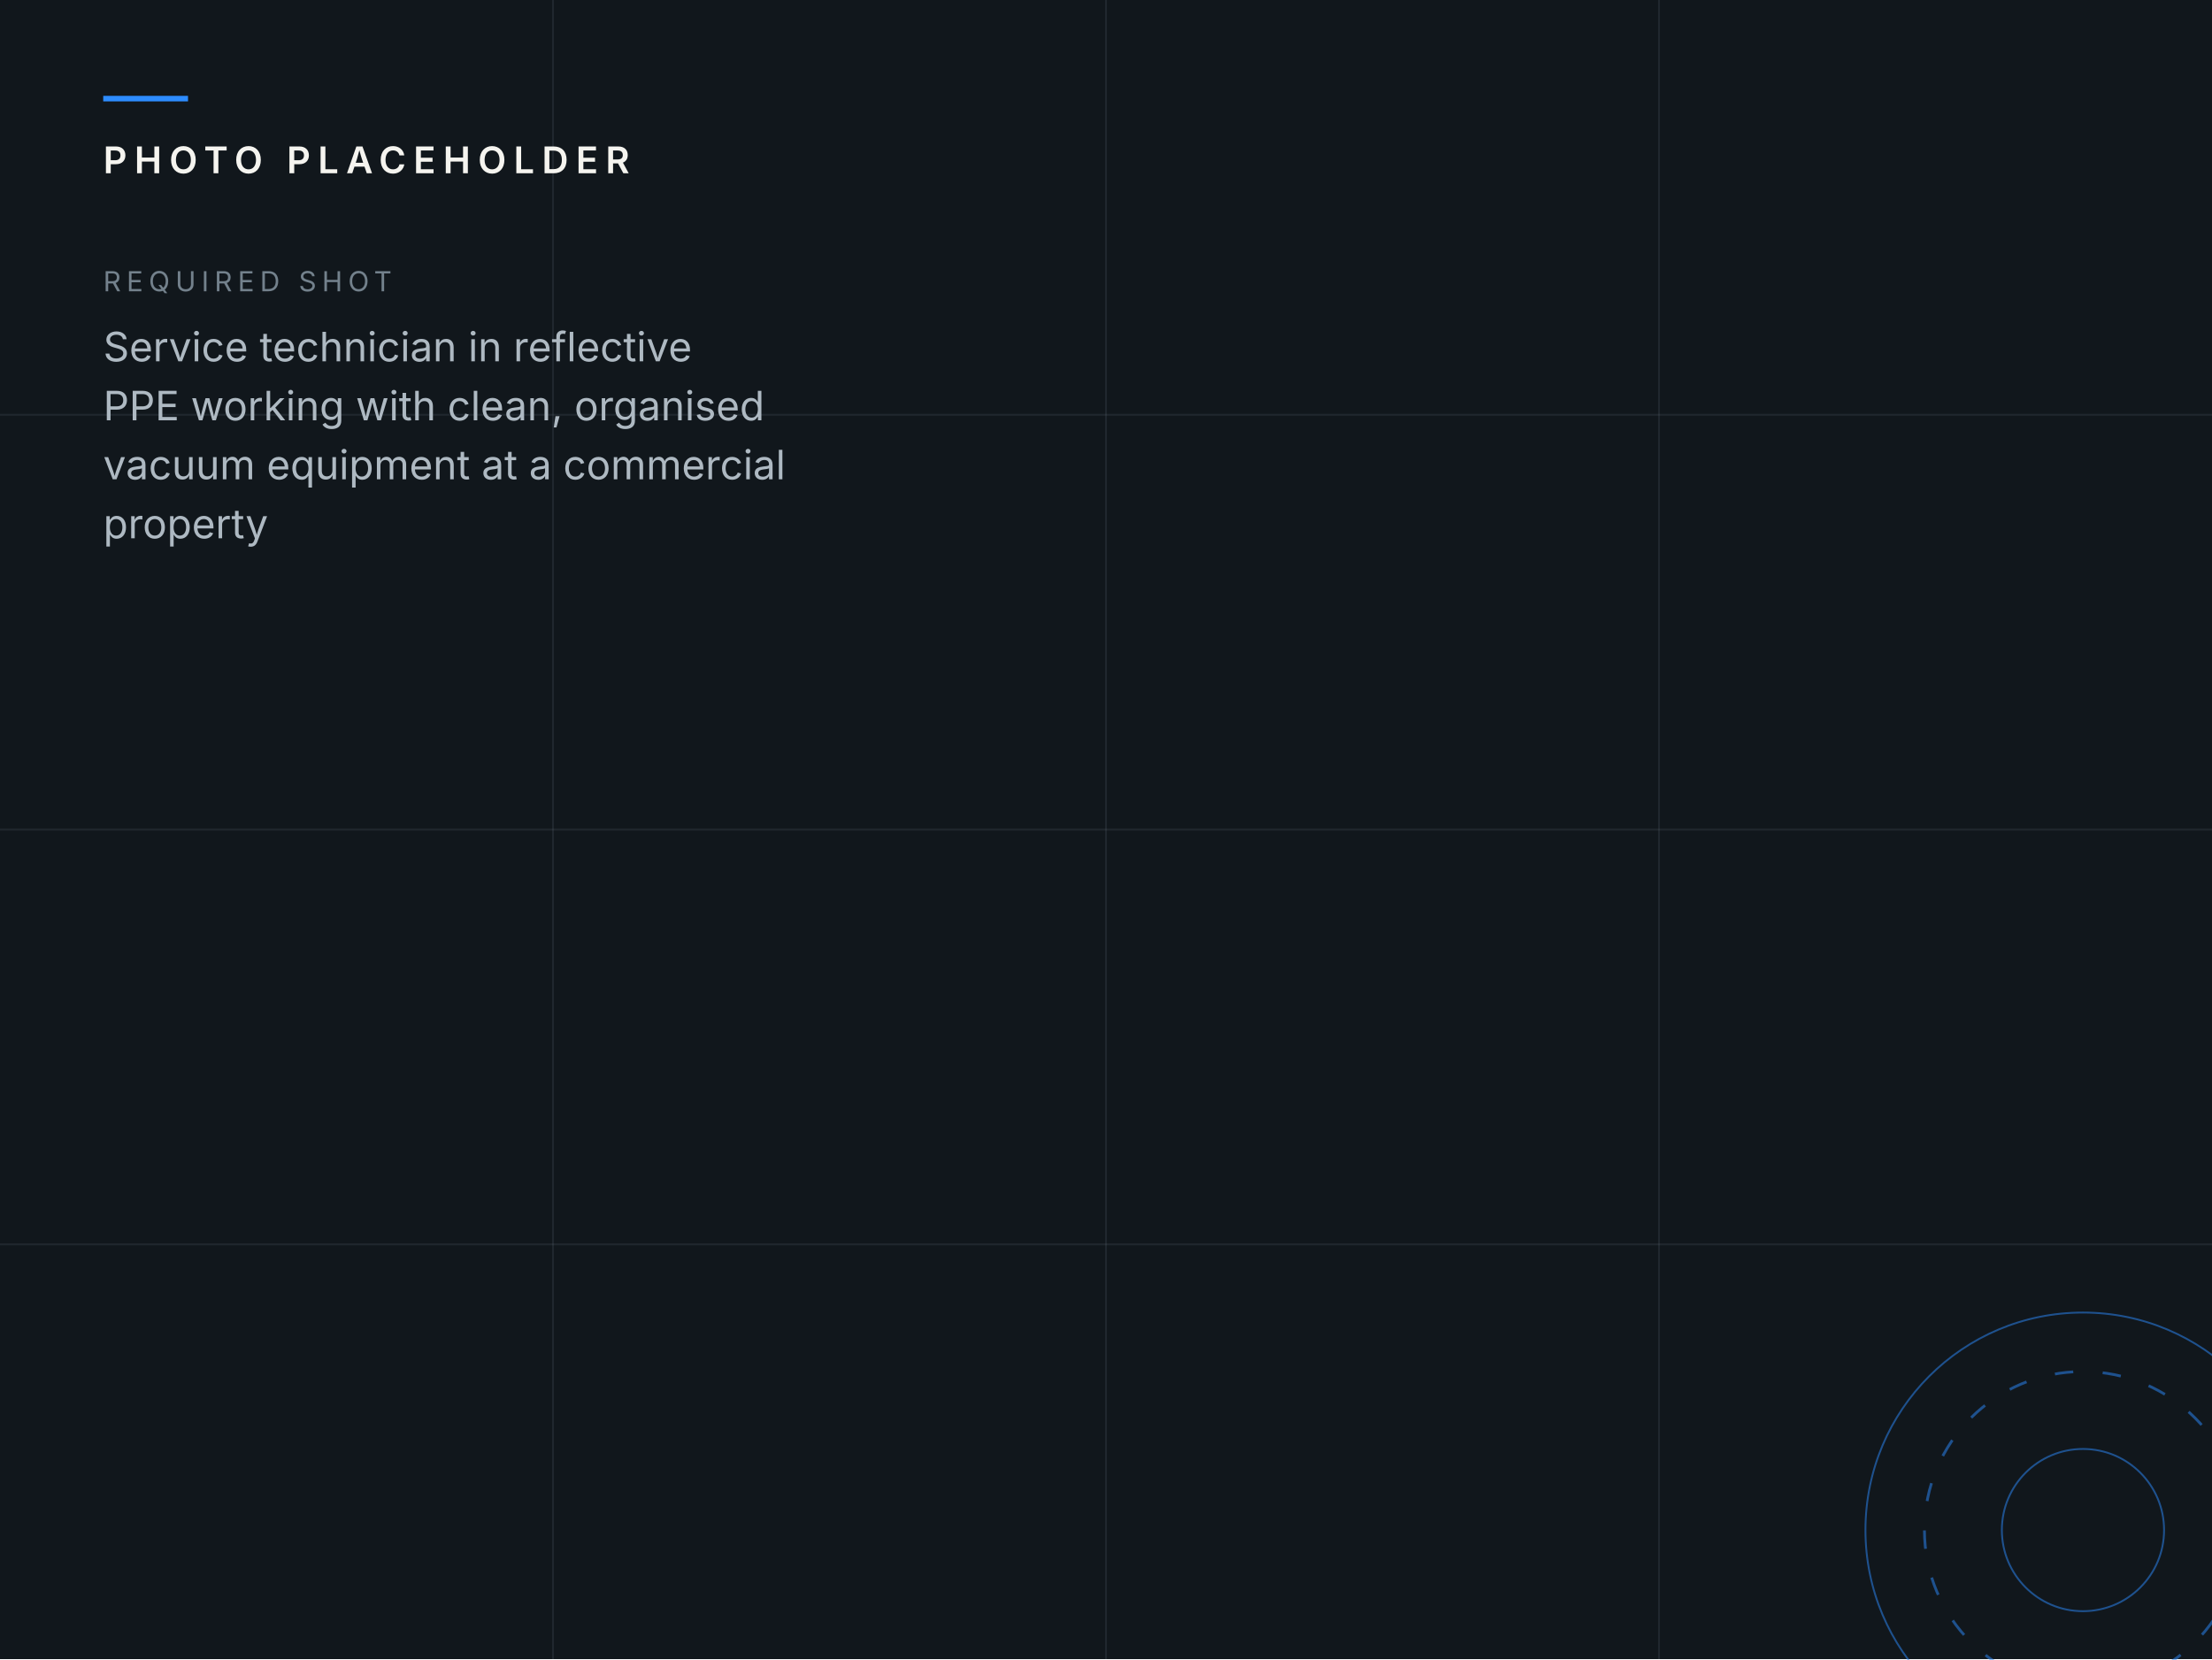
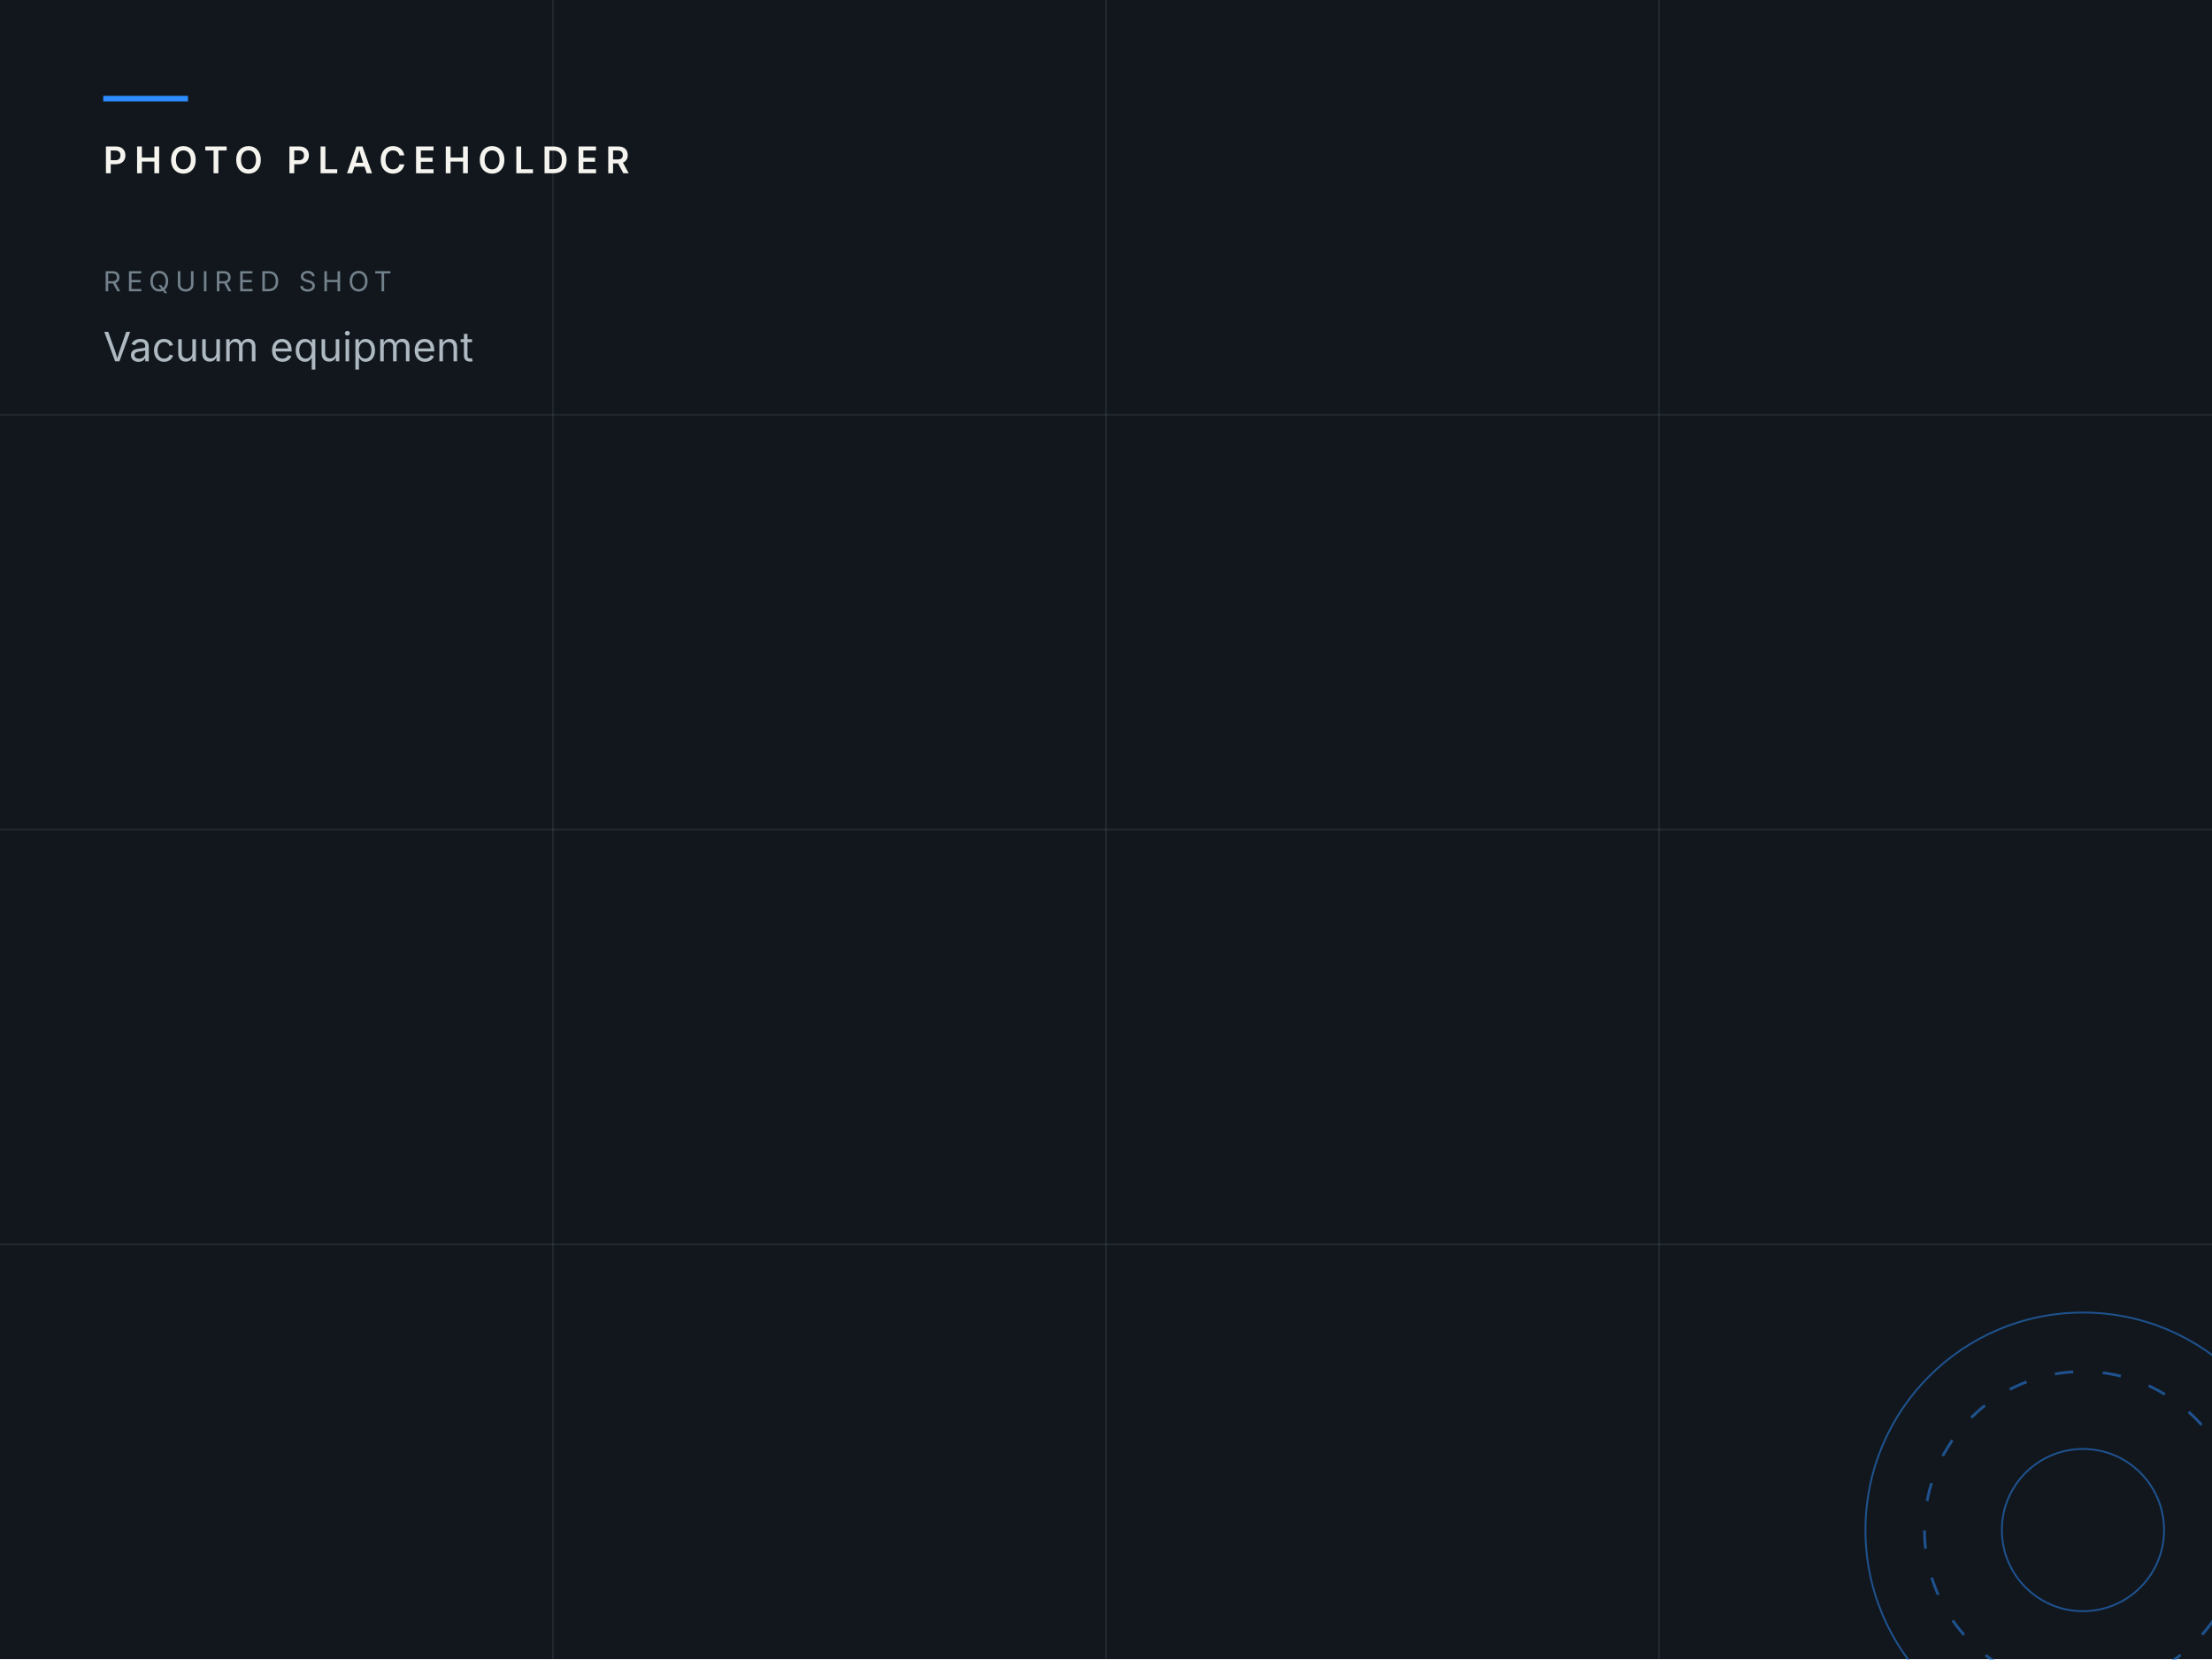
<svg xmlns="http://www.w3.org/2000/svg" viewBox="0 0 1200 900" width="1200" height="900" role="img" aria-label="Photo placeholder">
  <rect width="1200" height="900" fill="#11171C" />
  <g stroke="#73818C" stroke-opacity="0.16">
    <path d="M0 225H1200M0 450H1200M0 675H1200" />
    <path d="M300 0V900M600 0V900M900 0V900" />
  </g>
  <g transform="translate(1010 710)" stroke="#2D8CFF" fill="none" stroke-opacity="0.5">
    <circle cx="120" cy="120" r="118" stroke-width="1" />
    <circle cx="120" cy="120" r="86" stroke-width="1.5" stroke-dasharray="10 16" />
    <circle cx="120" cy="120" r="44" stroke-width="1" />
  </g>
  <rect x="56" y="52" width="46" height="3" fill="#2D8CFF" />
  <text x="56" y="94" fill="#F5F4EF" font-family="Inter, system-ui, sans-serif" font-size="20" font-weight="600" letter-spacing="4">PHOTO PLACEHOLDER</text>
  <text x="56" y="158" fill="#73818C" font-family="Inter, system-ui, sans-serif" font-size="15" letter-spacing="3">REQUIRED SHOT</text>
-   <text x="56" y="196" fill="#AEB9C2" font-family="Inter, system-ui, sans-serif" font-size="22">Service technician in reflective</text>
-   <text x="56" y="228" fill="#AEB9C2" font-family="Inter, system-ui, sans-serif" font-size="22">PPE working with clean, organised</text>
-   <text x="56" y="260" fill="#AEB9C2" font-family="Inter, system-ui, sans-serif" font-size="22">vacuum equipment at a commercial</text>
-   <text x="56" y="292" fill="#AEB9C2" font-family="Inter, system-ui, sans-serif" font-size="22">property</text>
+   <text x="56" y="196" fill="#AEB9C2" font-family="Inter, system-ui, sans-serif" font-size="22">Vacuum equipment</text>
</svg>
